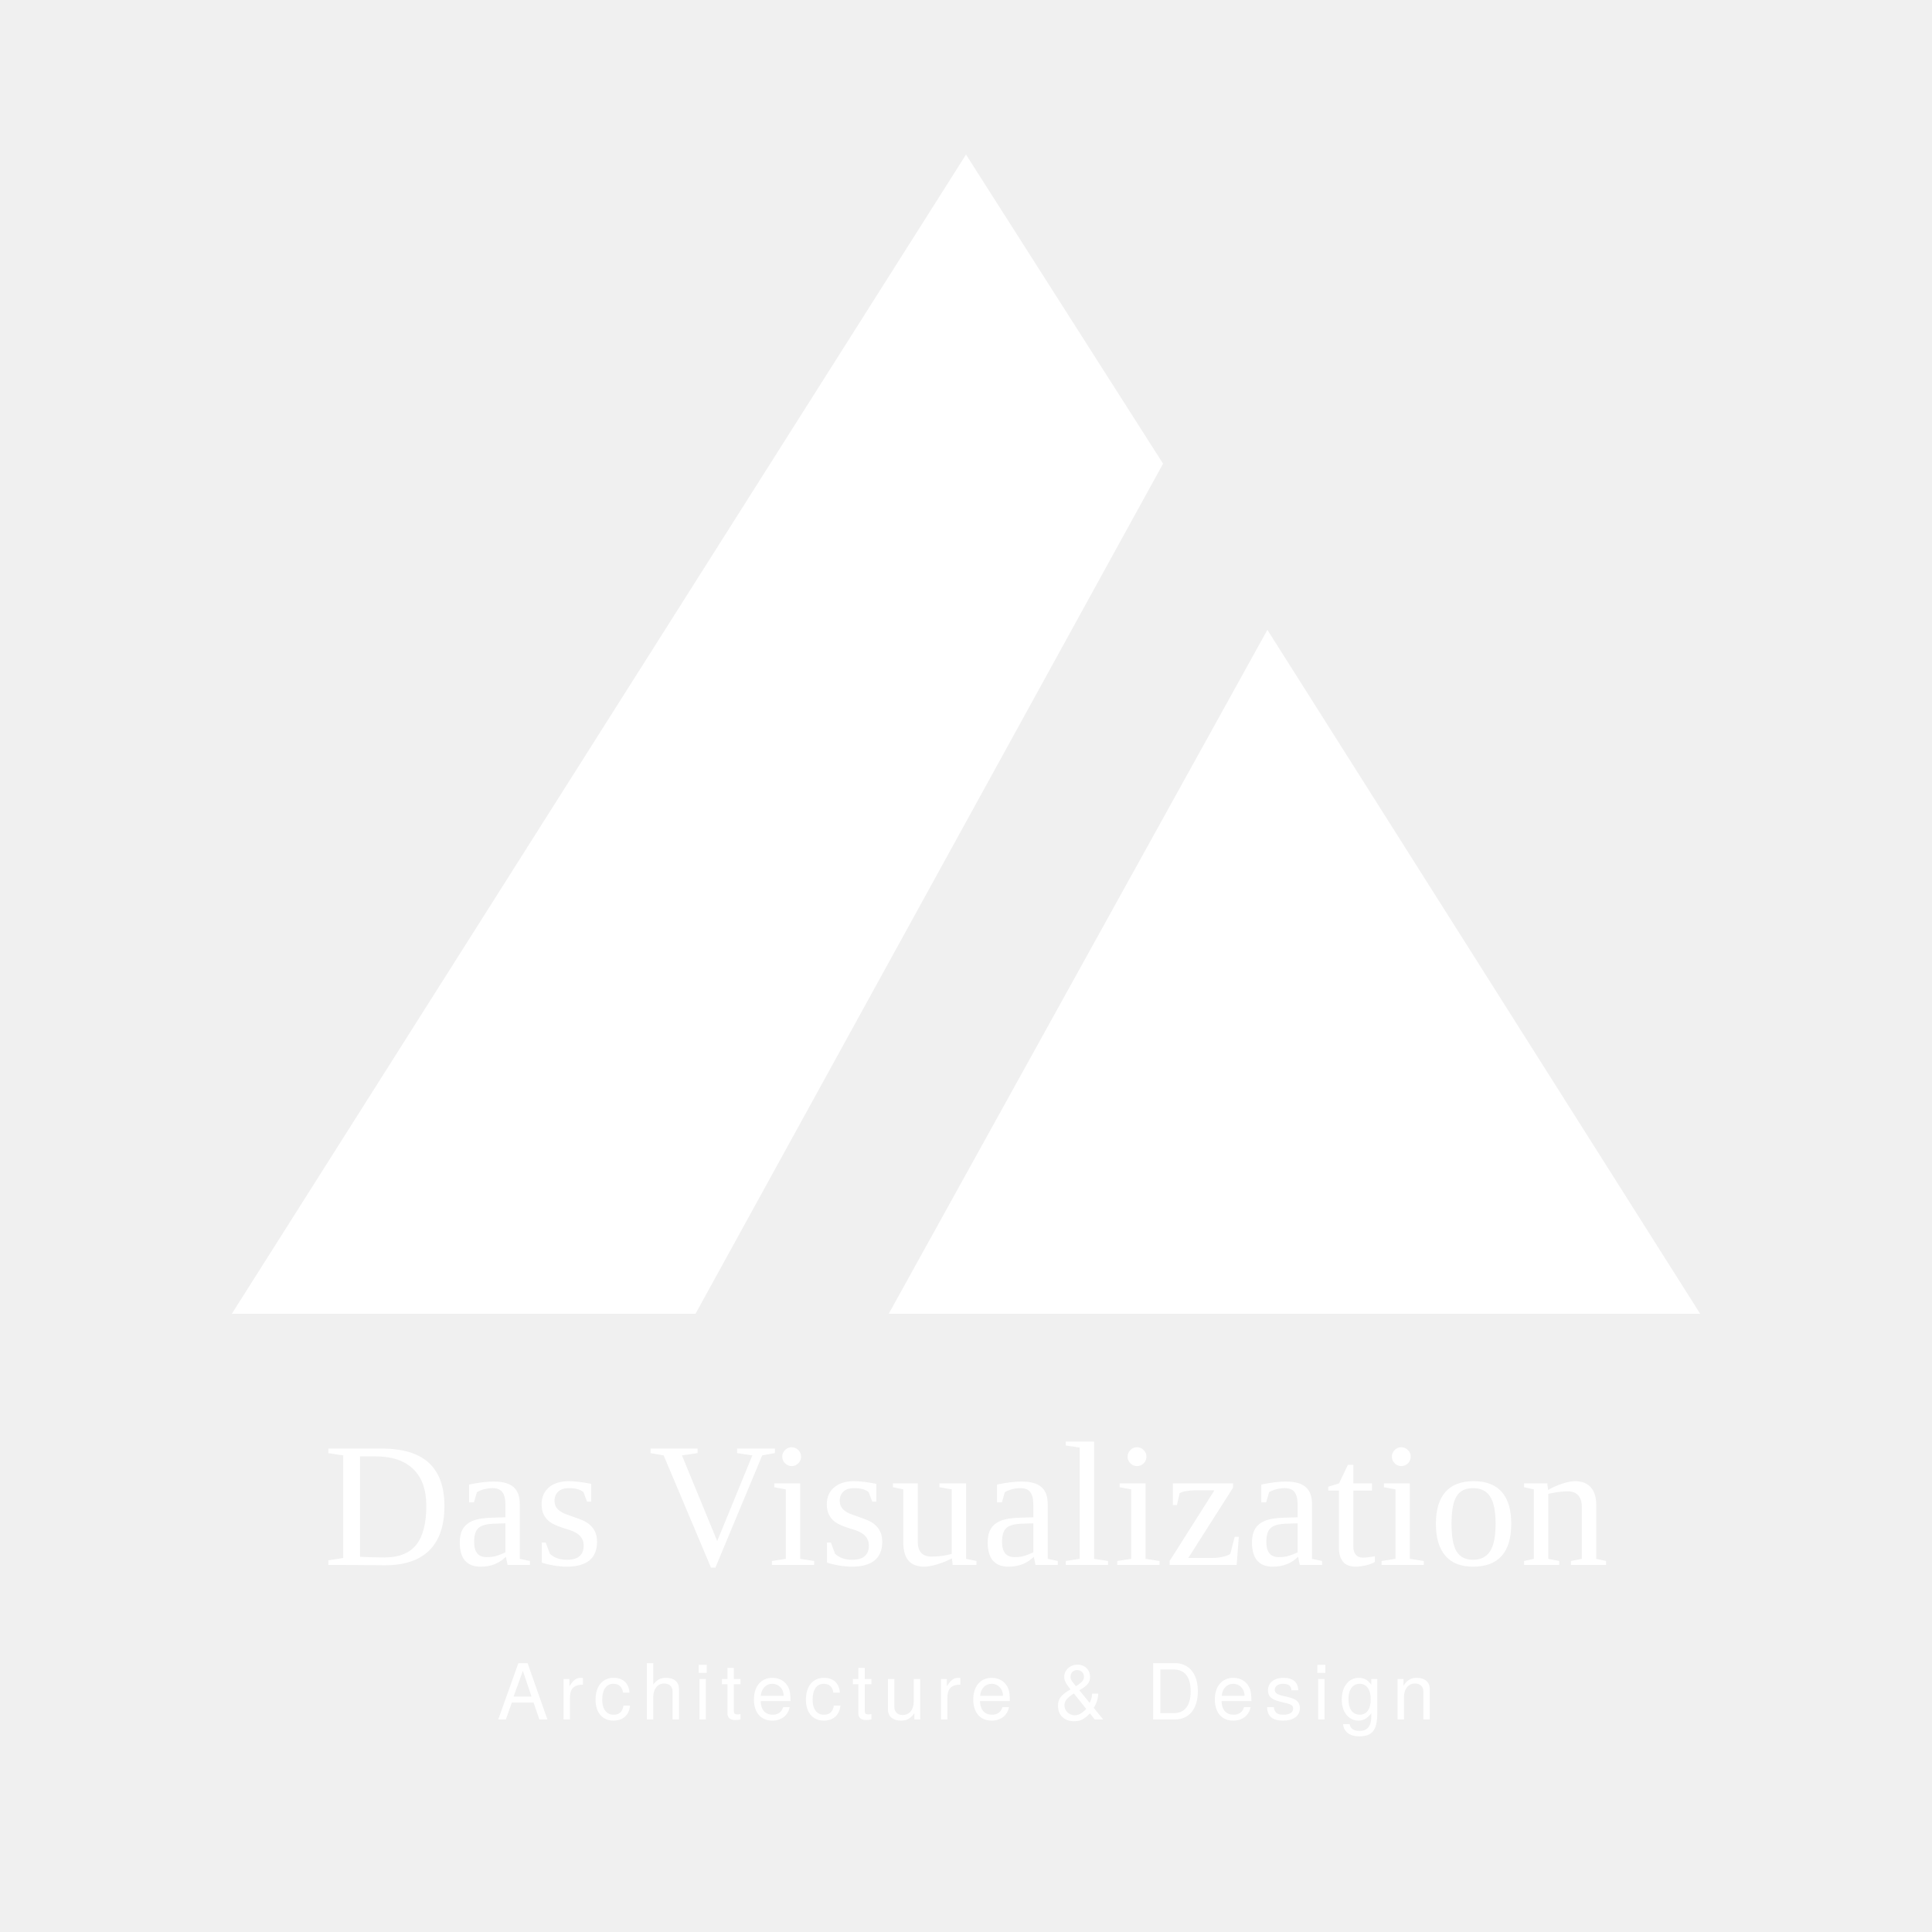
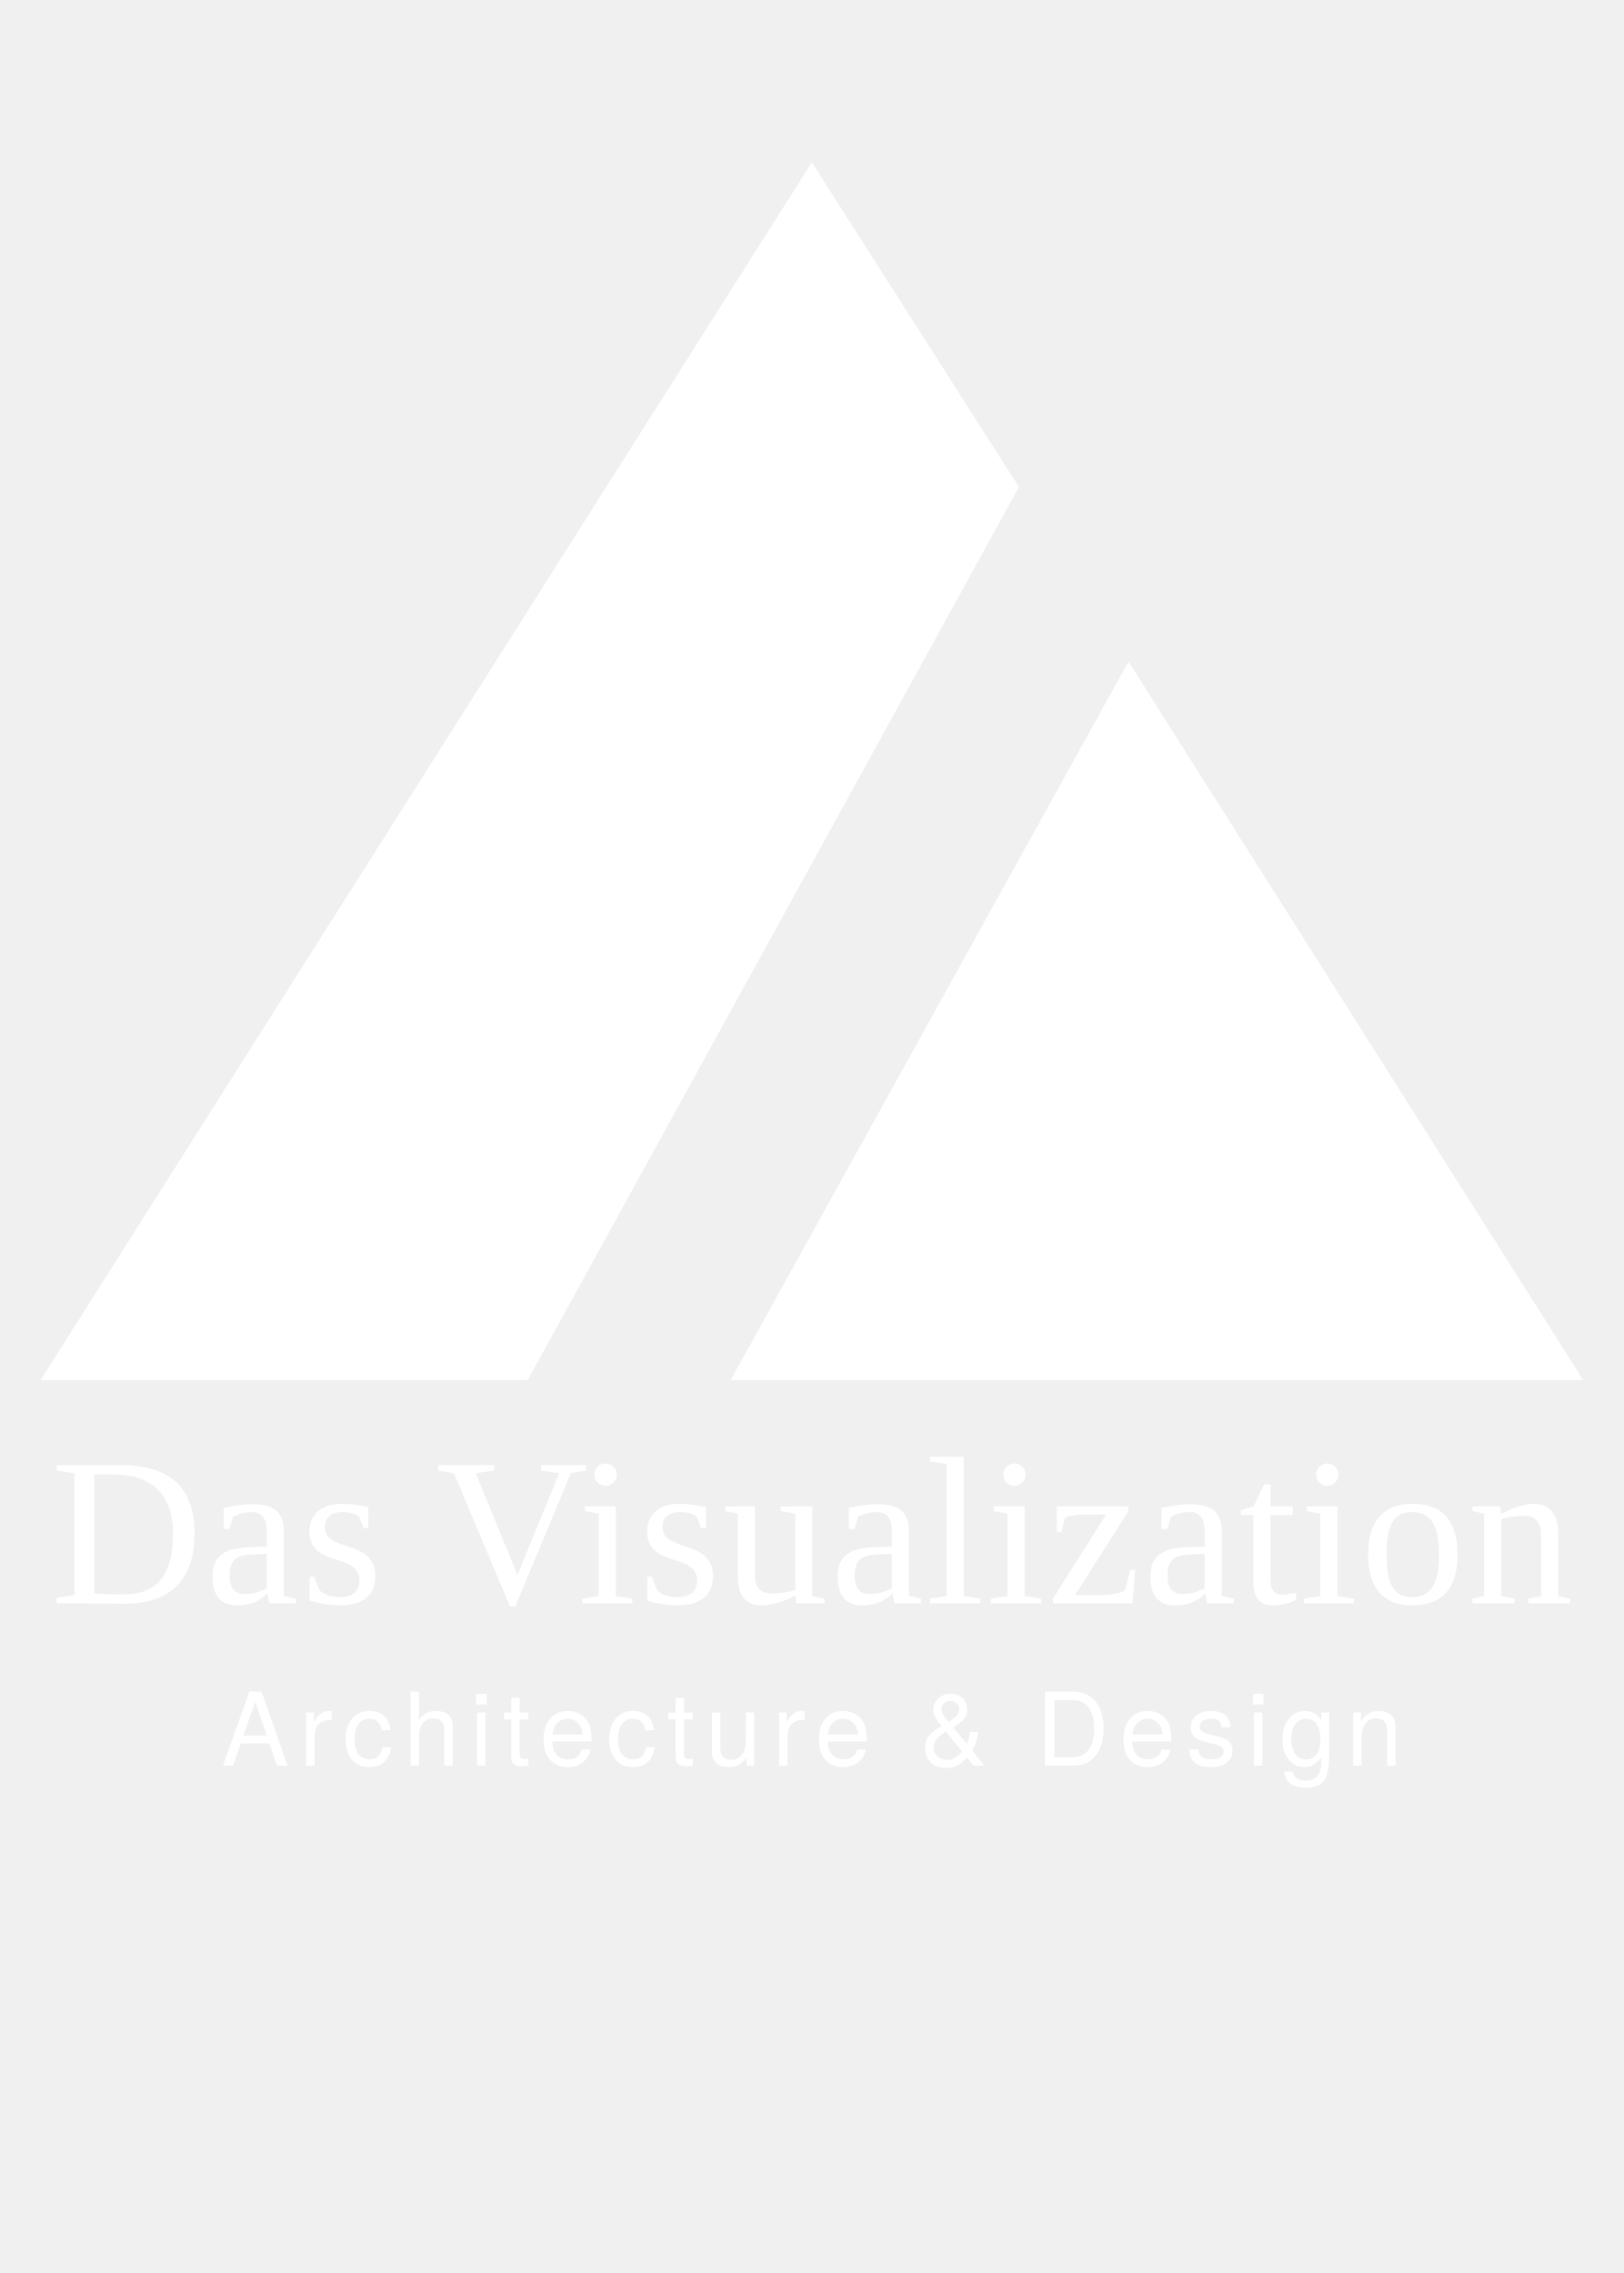
- <svg xmlns="http://www.w3.org/2000/svg" viewBox="0 0 500 500" width="100%" height="100%">
+ <svg xmlns="http://www.w3.org/2000/svg" viewBox="50 30 400 500" width="500" height="700">
  <g fill="#FFFFFF">
    <polygon points="60,340 250,40 301,120 180,340" />
    <polygon points="328,163 230,340 440,340" />
  </g>
  <g fill="#FFFFFF" text-anchor="middle">
-     <text x="250" y="405" font-family="'Times New Roman', Georgia, serif" font-size="46" letter-spacing="0.5">
+     <text x="250" y="395" font-family="'Times New Roman', Georgia, serif" font-size="52" letter-spacing="0.5">
      Das Visualization
    </text>
-     <text x="250" y="445" font-family="'Century Gothic', 'Montserrat', 'Helvetica Neue', sans-serif" font-size="20" letter-spacing="2.5" font-weight="300">
+     <text x="250" y="435" font-family="'Century Gothic', 'Montserrat', 'Helvetica Neue', sans-serif" font-size="25" letter-spacing="2.5" font-weight="300">
      Architecture &amp; Design
    </text>
  </g>
</svg>
